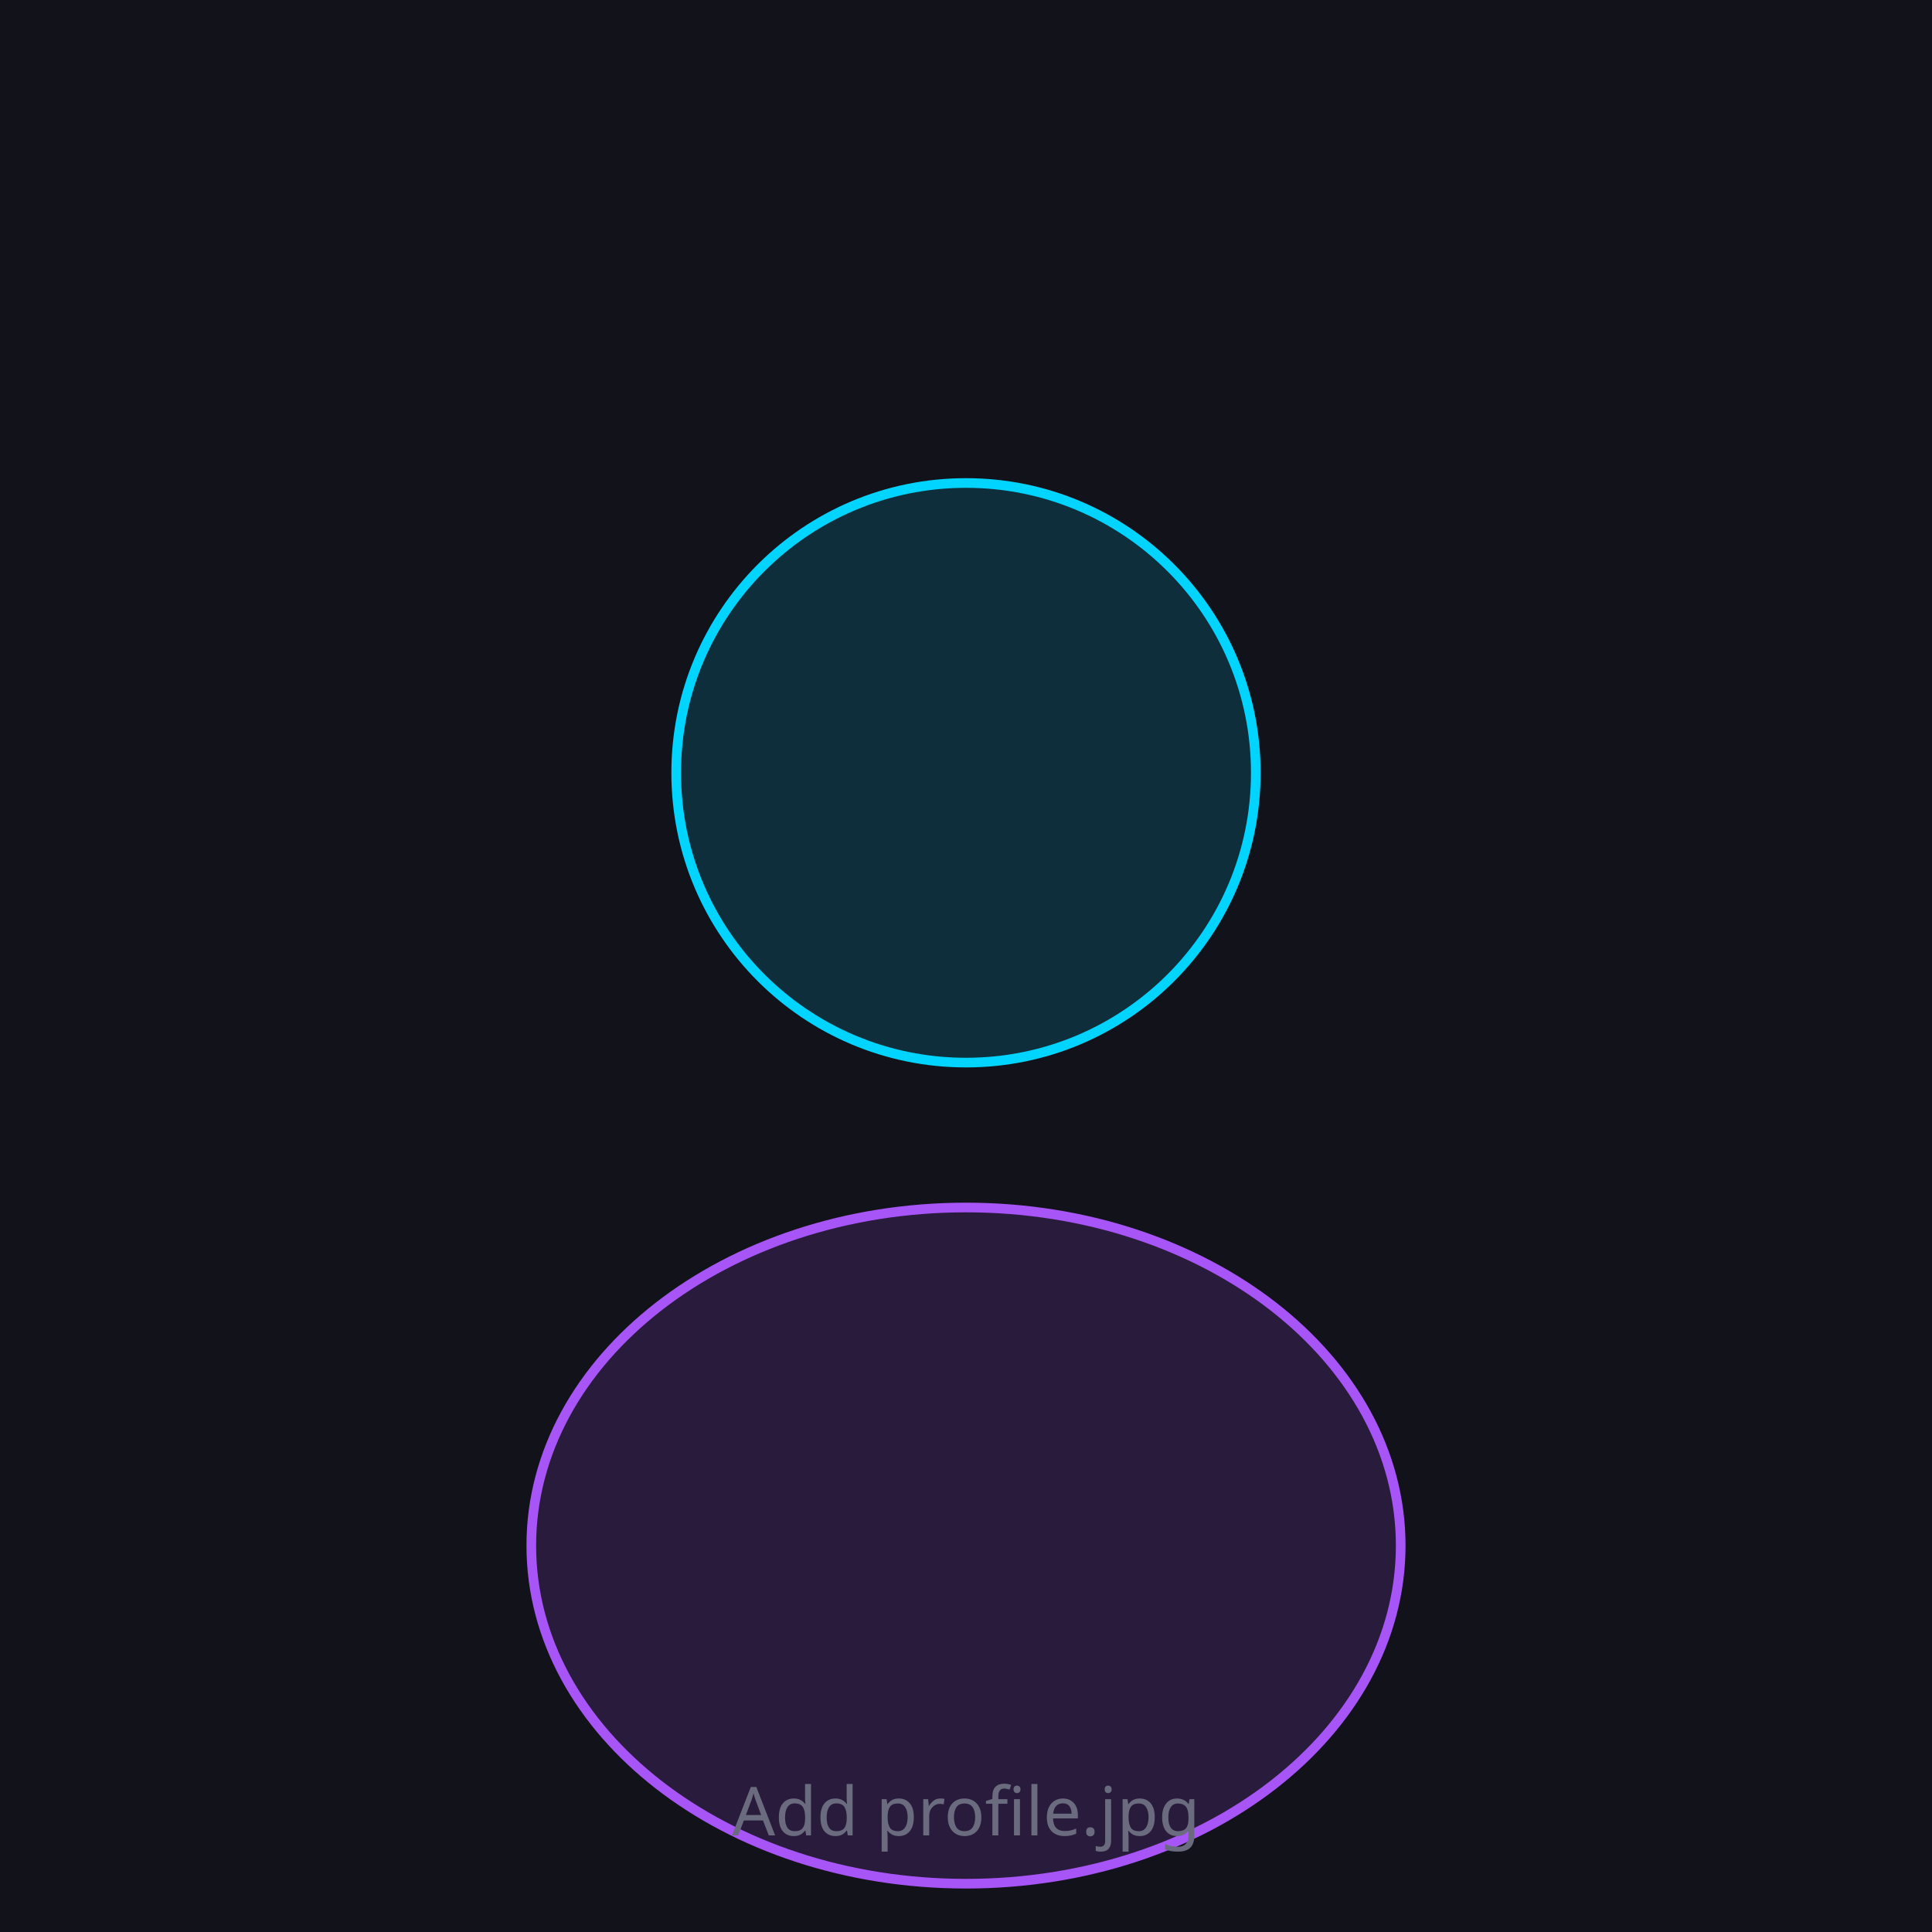
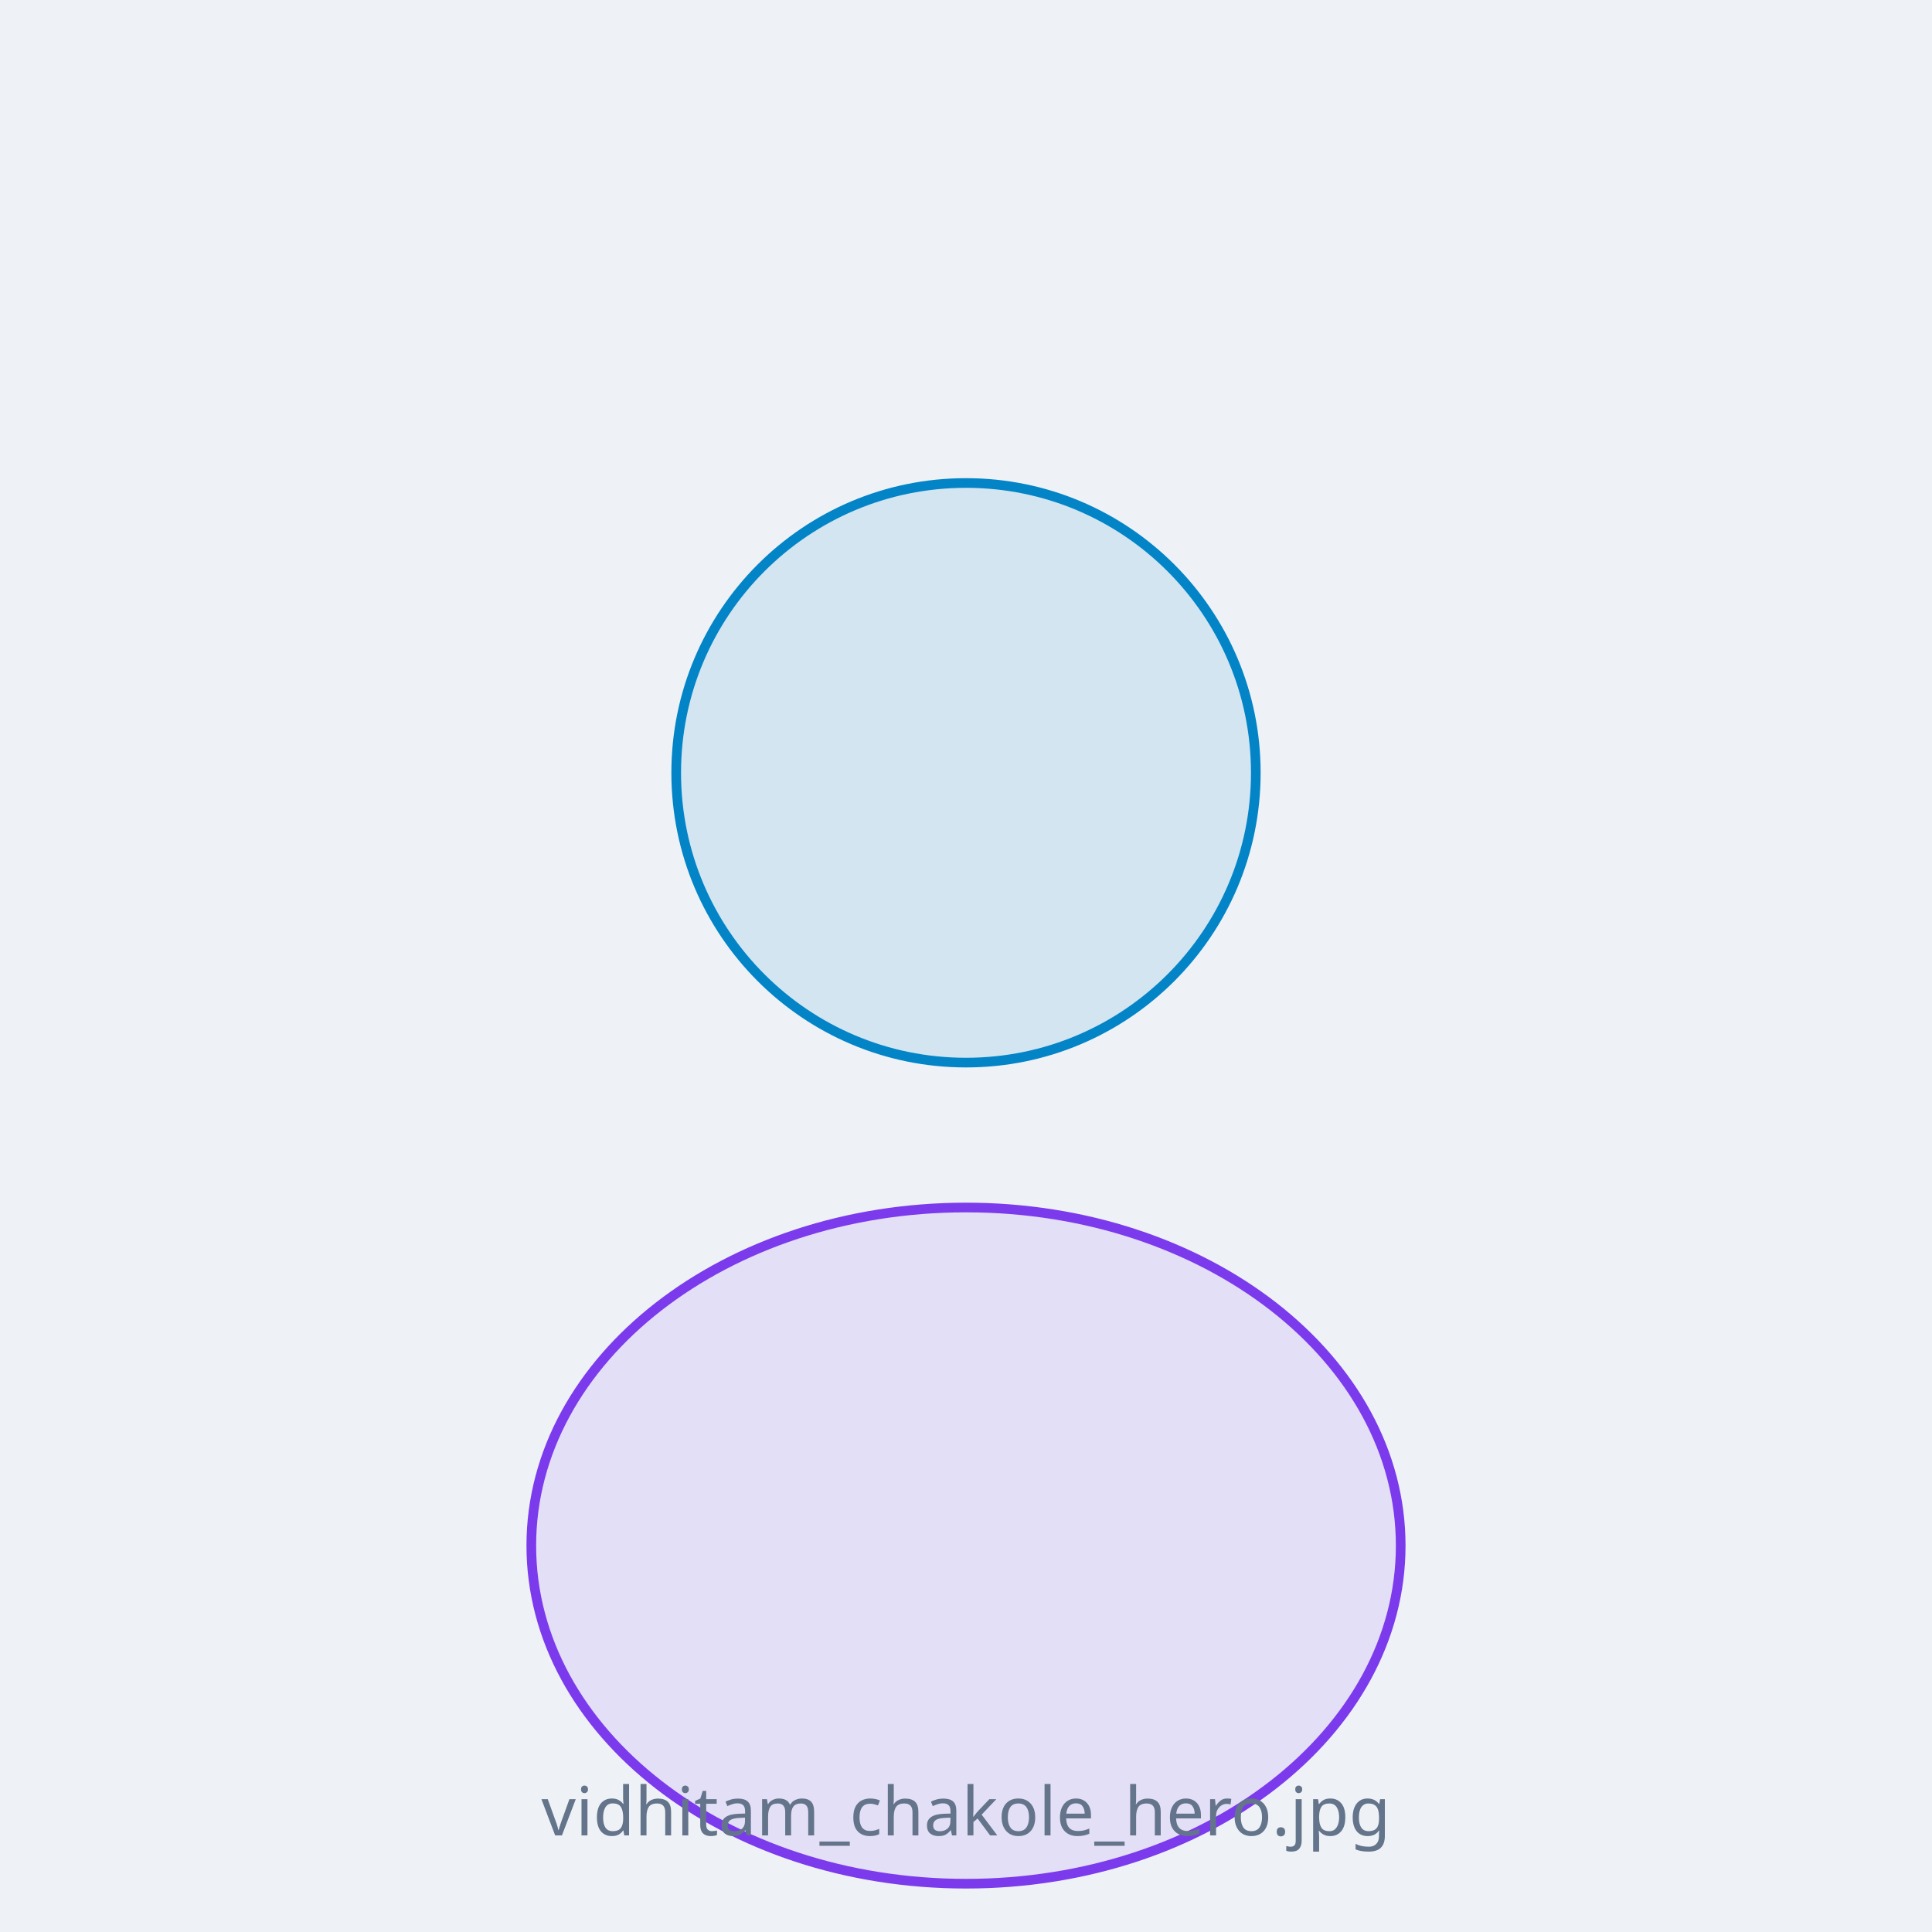
<svg xmlns="http://www.w3.org/2000/svg" viewBox="0 0 400 400" fill="none">
-   <rect width="400" height="400" fill="#12121a" />
-   <circle cx="200" cy="160" r="60" fill="rgba(0,212,255,0.15)" stroke="#00d4ff" stroke-width="2" />
-   <ellipse cx="200" cy="320" rx="90" ry="70" fill="rgba(168,85,247,0.15)" stroke="#a855f7" stroke-width="2" />
-   <text x="200" y="380" text-anchor="middle" fill="#6b6b80" font-family="sans-serif" font-size="14">Add profile.jpg</text>
+   <rect width="400" height="400" fill="#eef2f7" />
+   <circle cx="200" cy="160" r="60" fill="rgba(2,132,199,0.12)" stroke="#0284c7" stroke-width="2" />
+   <ellipse cx="200" cy="320" rx="90" ry="70" fill="rgba(124,58,237,0.1)" stroke="#7c3aed" stroke-width="2" />
+   <text x="200" y="380" text-anchor="middle" fill="#64748b" font-family="sans-serif" font-size="14">vidhitam_chakole_hero.jpg</text>
</svg>
